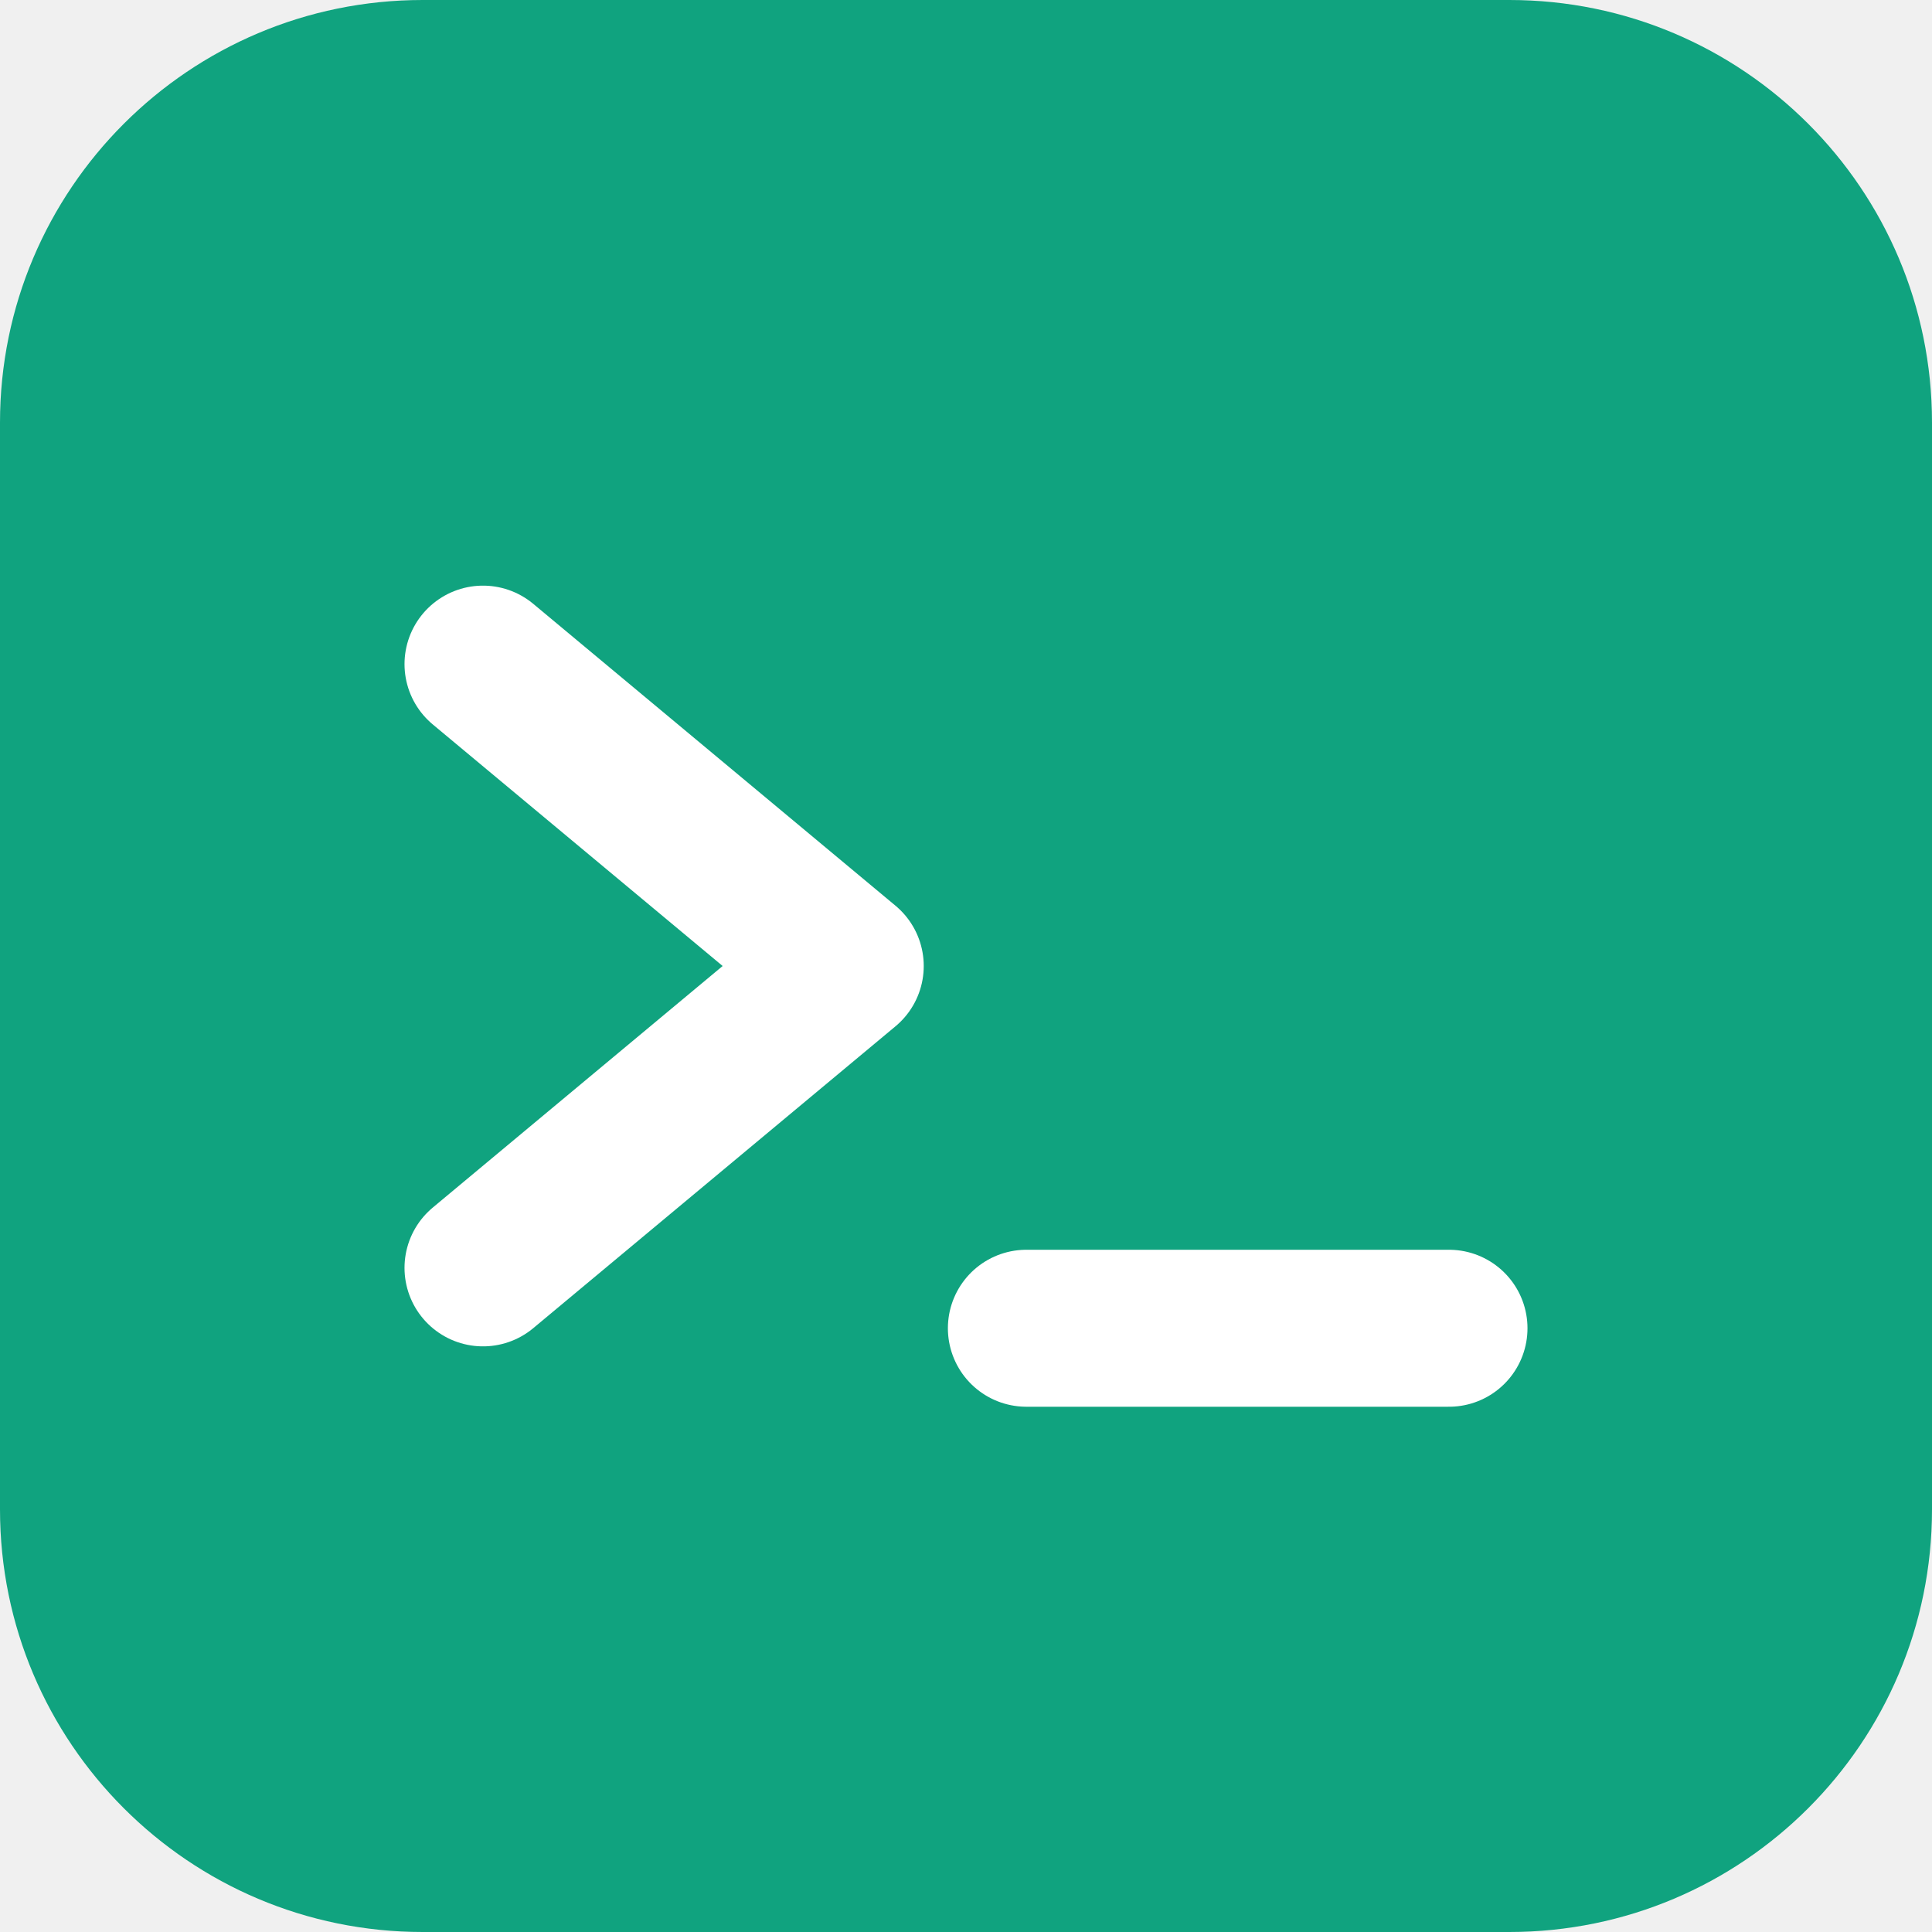
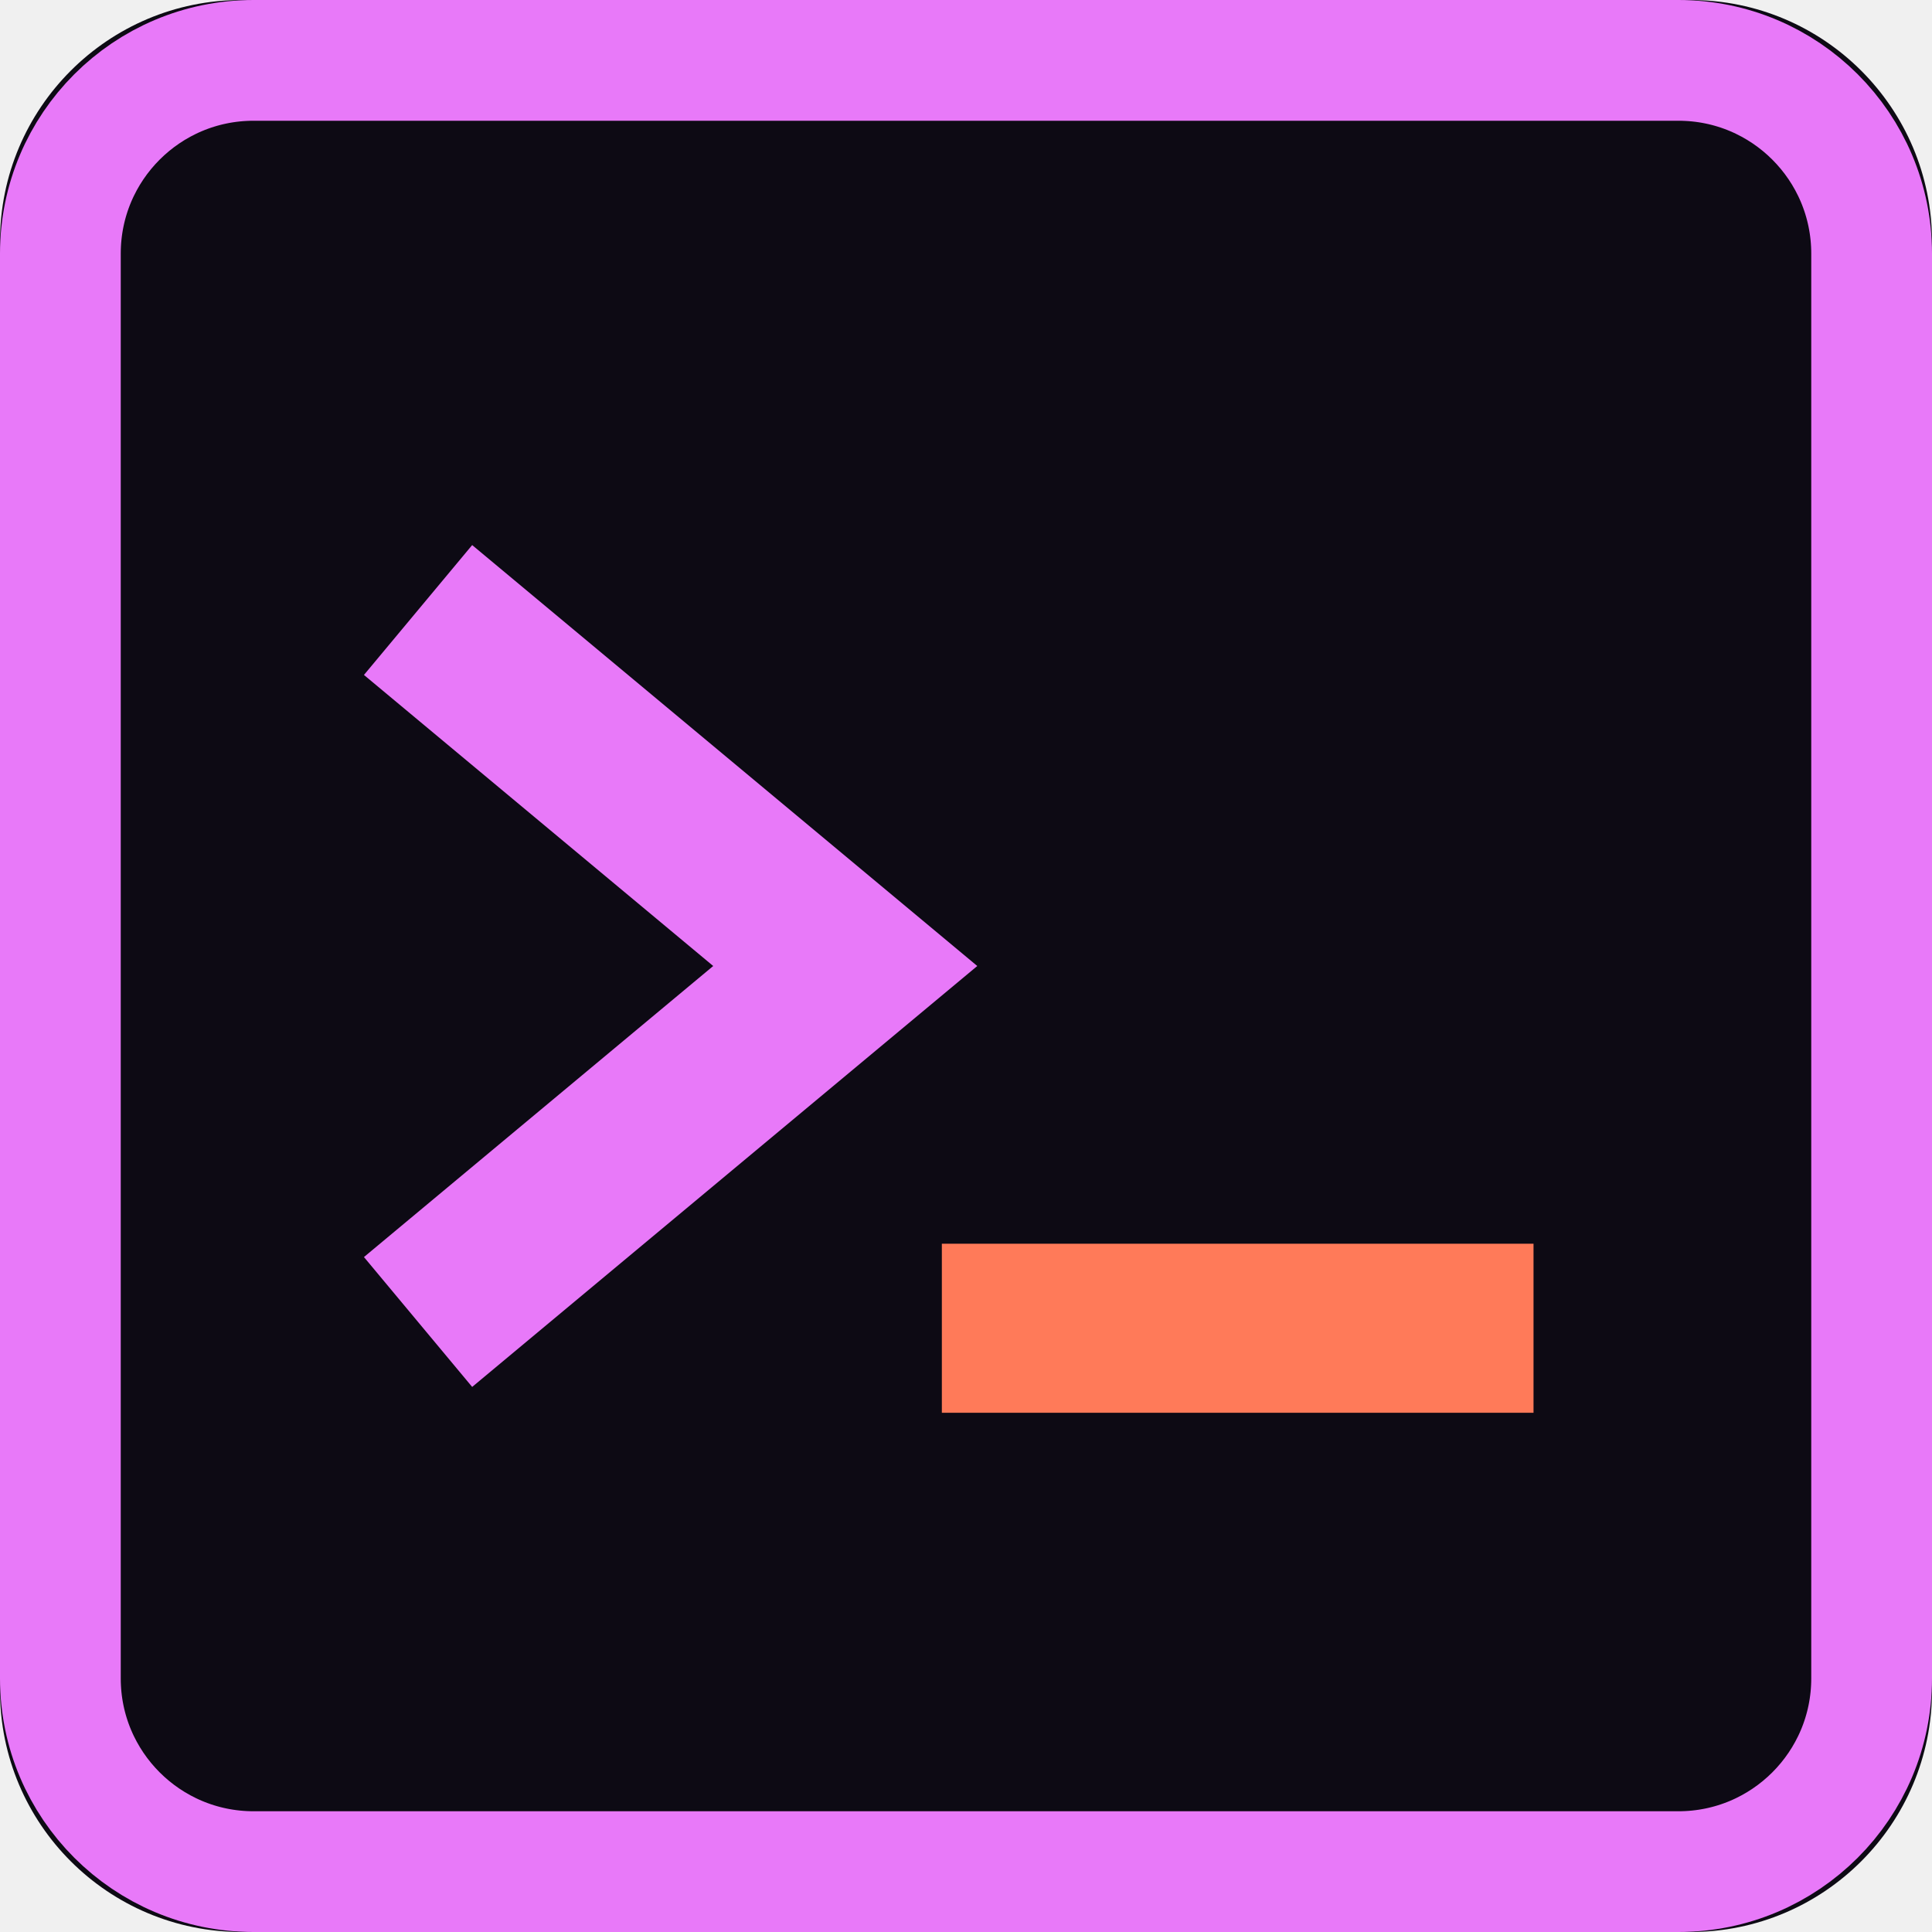
<svg xmlns="http://www.w3.org/2000/svg" viewBox="0 0 32 32">
-   <rect width="32" height="32" rx="7" fill="#10a37f" />
-   <path d="M8 11l6 5-6 5" fill="none" stroke="#fff" stroke-width="2.6" stroke-linecap="round" stroke-linejoin="round" />
-   <path d="M17 22h7" fill="none" stroke="#fff" stroke-width="2.6" stroke-linecap="round" />
+   <rect width="32" height="32" rx="4" fill="#0d0a14" />
+   <rect x="1" y="1" width="30" height="30" rx="3.2" fill="none" stroke="#e879f9" stroke-width="2" />
+   <path d="M8 11l6 5-6 5" fill="none" stroke="#e879f9" stroke-width="2.8" stroke-linecap="square" stroke-linejoin="miter" />
+   <path d="M17 22h7" fill="none" stroke="#ff7a59" stroke-width="2.8" stroke-linecap="square" />
</svg>
